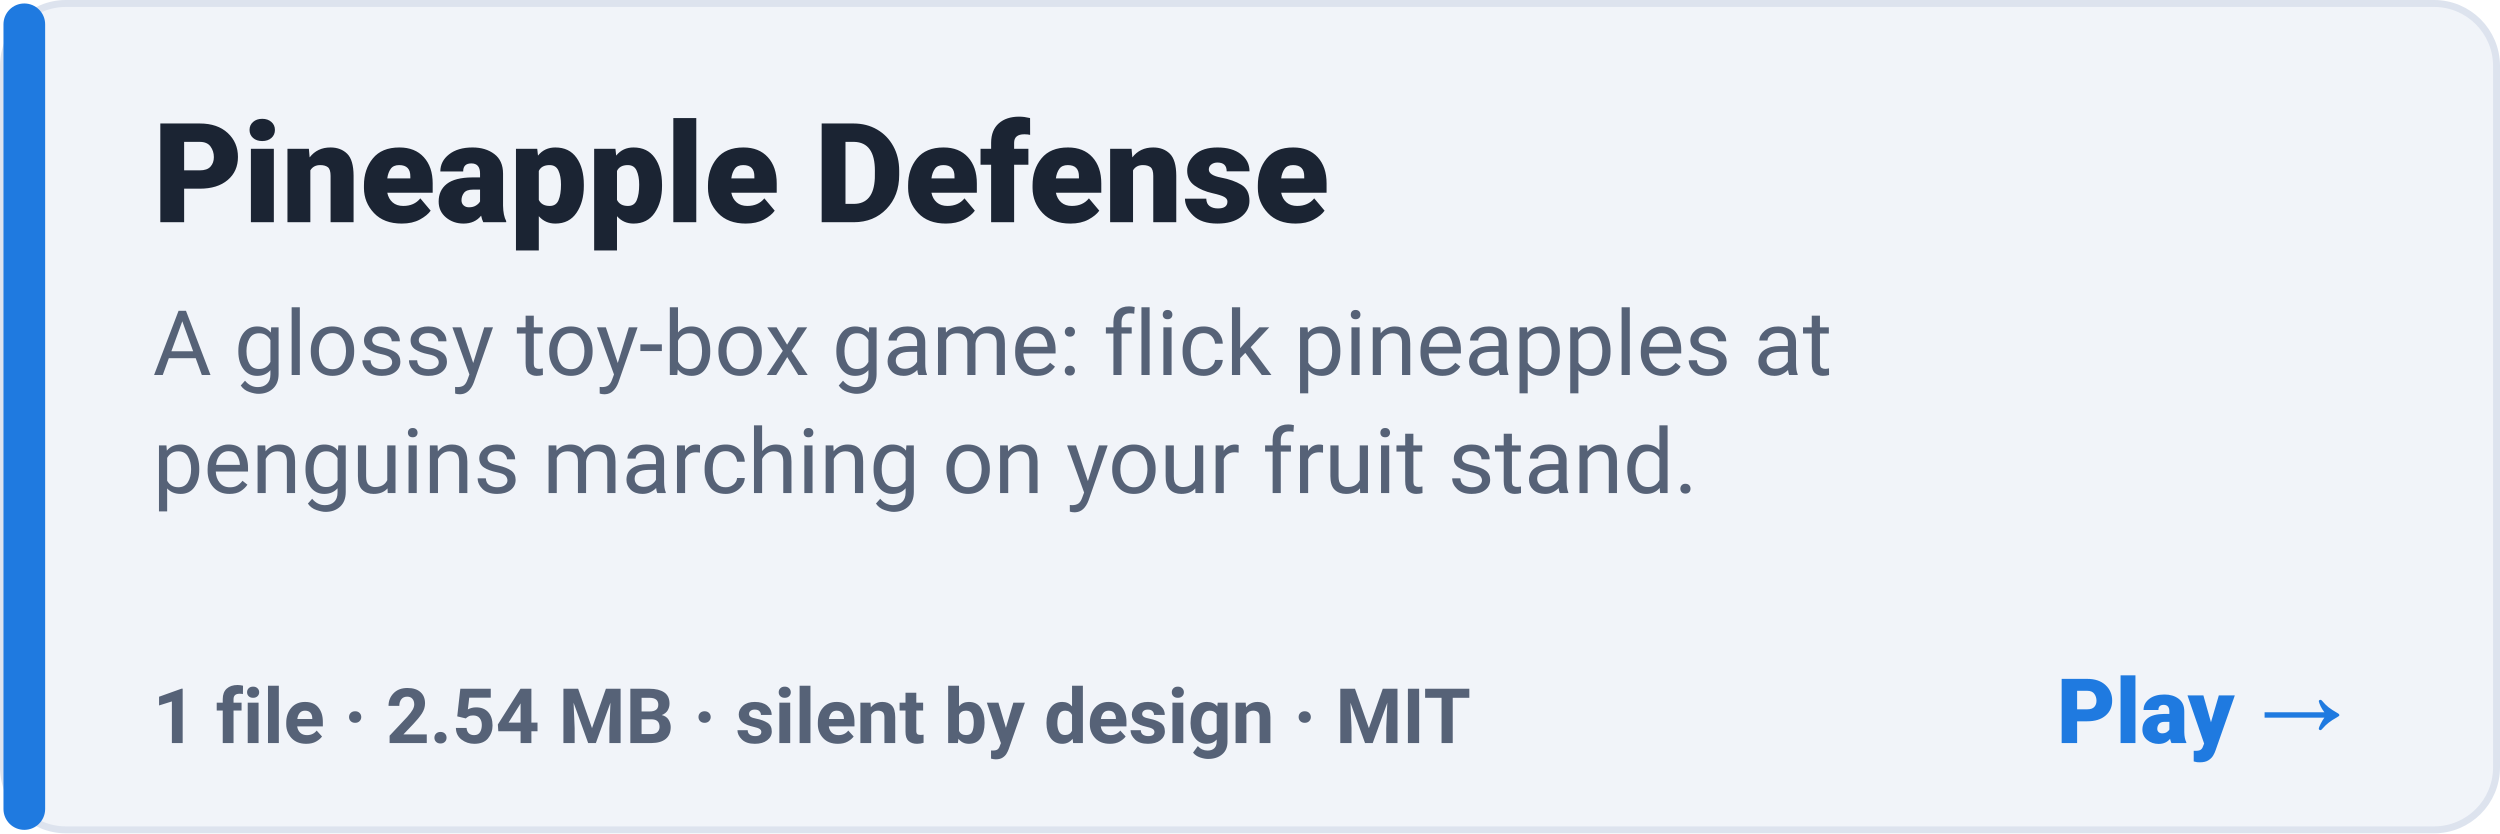
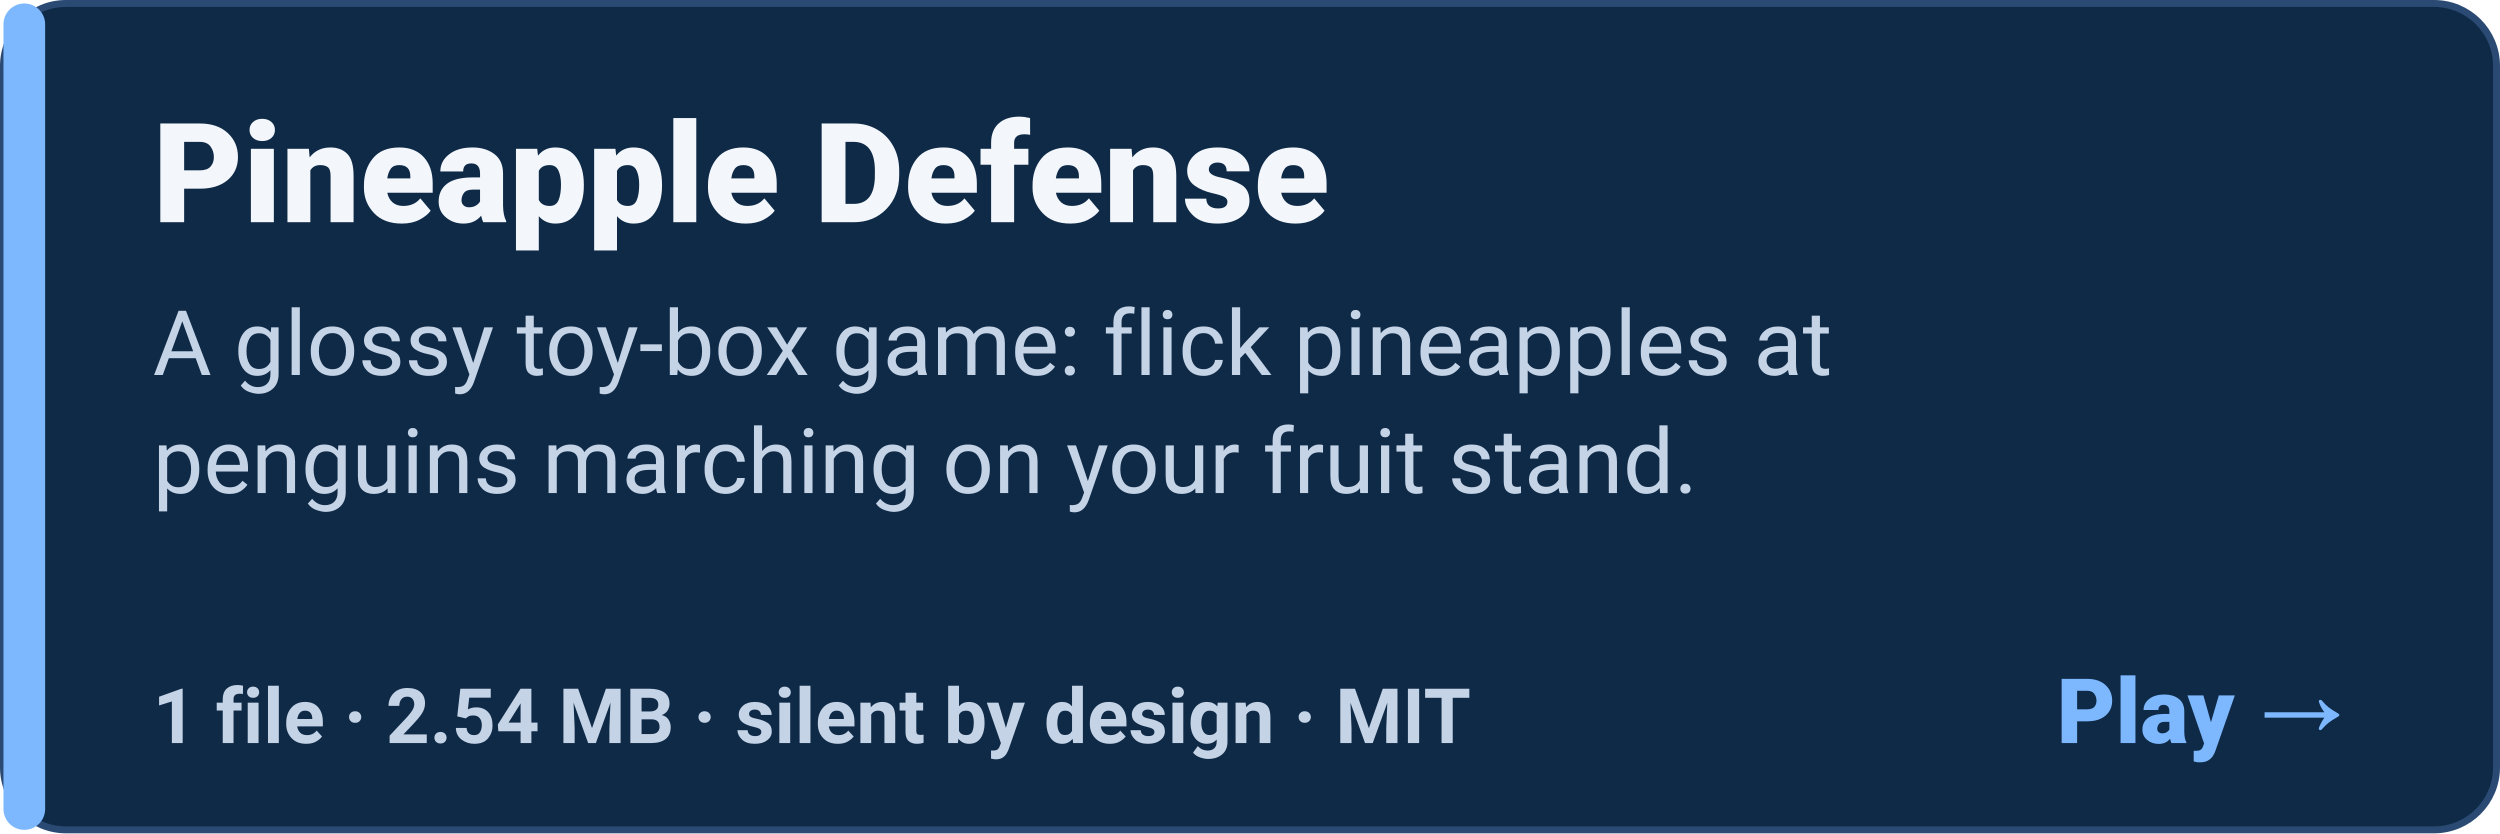
<svg xmlns="http://www.w3.org/2000/svg" viewBox="0 0 720 240" width="720" height="240" role="img" aria-labelledby="t d">
-   <rect x="1" y="1" width="718" height="238" rx="18" fill="#f1f4f9" stroke="#dde3ee" stroke-width="2" />
-   <rect x="1" y="1" width="12" height="238" rx="6" fill="#1f7ae0" />
-   <text x="44" y="64" font-family="'Segoe UI',system-ui,-apple-system,Roboto,Helvetica,Arial,sans-serif" font-size="40" font-weight="800" fill="#1b2433">Pineapple Defense</text>
-   <text x="44" y="108" font-family="'Segoe UI',system-ui,-apple-system,Roboto,Helvetica,Arial,sans-serif" font-size="26" fill="#566277">A glossy toy-box game: flick pineapples at</text>
-   <text x="44" y="142" font-family="'Segoe UI',system-ui,-apple-system,Roboto,Helvetica,Arial,sans-serif" font-size="26" fill="#566277">penguins marching on your fruit stand.</text>
-   <text x="44" y="214" font-family="'Segoe UI',system-ui,-apple-system,Roboto,Helvetica,Arial,sans-serif" font-size="22" font-weight="600" fill="#566277">1 file · 2.54 MB · silent by design · MIT</text>
-   <text x="676" y="214" text-anchor="end" font-family="'Segoe UI',system-ui,-apple-system,Roboto,Helvetica,Arial,sans-serif" font-size="26" font-weight="800" fill="#1f7ae0">Play →</text>
+   <rect x="1" y="1" width="718" height="238" rx="18" fill="#0f2a47" stroke="#2a4a73" stroke-width="2" />
+   <rect x="1" y="1" width="12" height="238" rx="6" fill="#7db8ff" />
+   <text x="44" y="64" font-family="'Segoe UI',system-ui,-apple-system,Roboto,Helvetica,Arial,sans-serif" font-size="40" font-weight="800" fill="#f3f7fc">Pineapple Defense</text>
+   <text x="44" y="108" font-family="'Segoe UI',system-ui,-apple-system,Roboto,Helvetica,Arial,sans-serif" font-size="26" fill="#c4d3e6">A glossy toy-box game: flick pineapples at</text>
+   <text x="44" y="142" font-family="'Segoe UI',system-ui,-apple-system,Roboto,Helvetica,Arial,sans-serif" font-size="26" fill="#c4d3e6">penguins marching on your fruit stand.</text>
+   <text x="44" y="214" font-family="'Segoe UI',system-ui,-apple-system,Roboto,Helvetica,Arial,sans-serif" font-size="22" font-weight="600" fill="#c4d3e6">1 file · 2.54 MB · silent by design · MIT</text>
+   <text x="676" y="214" text-anchor="end" font-family="'Segoe UI',system-ui,-apple-system,Roboto,Helvetica,Arial,sans-serif" font-size="26" font-weight="800" fill="#7db8ff">Play →</text>
</svg>
